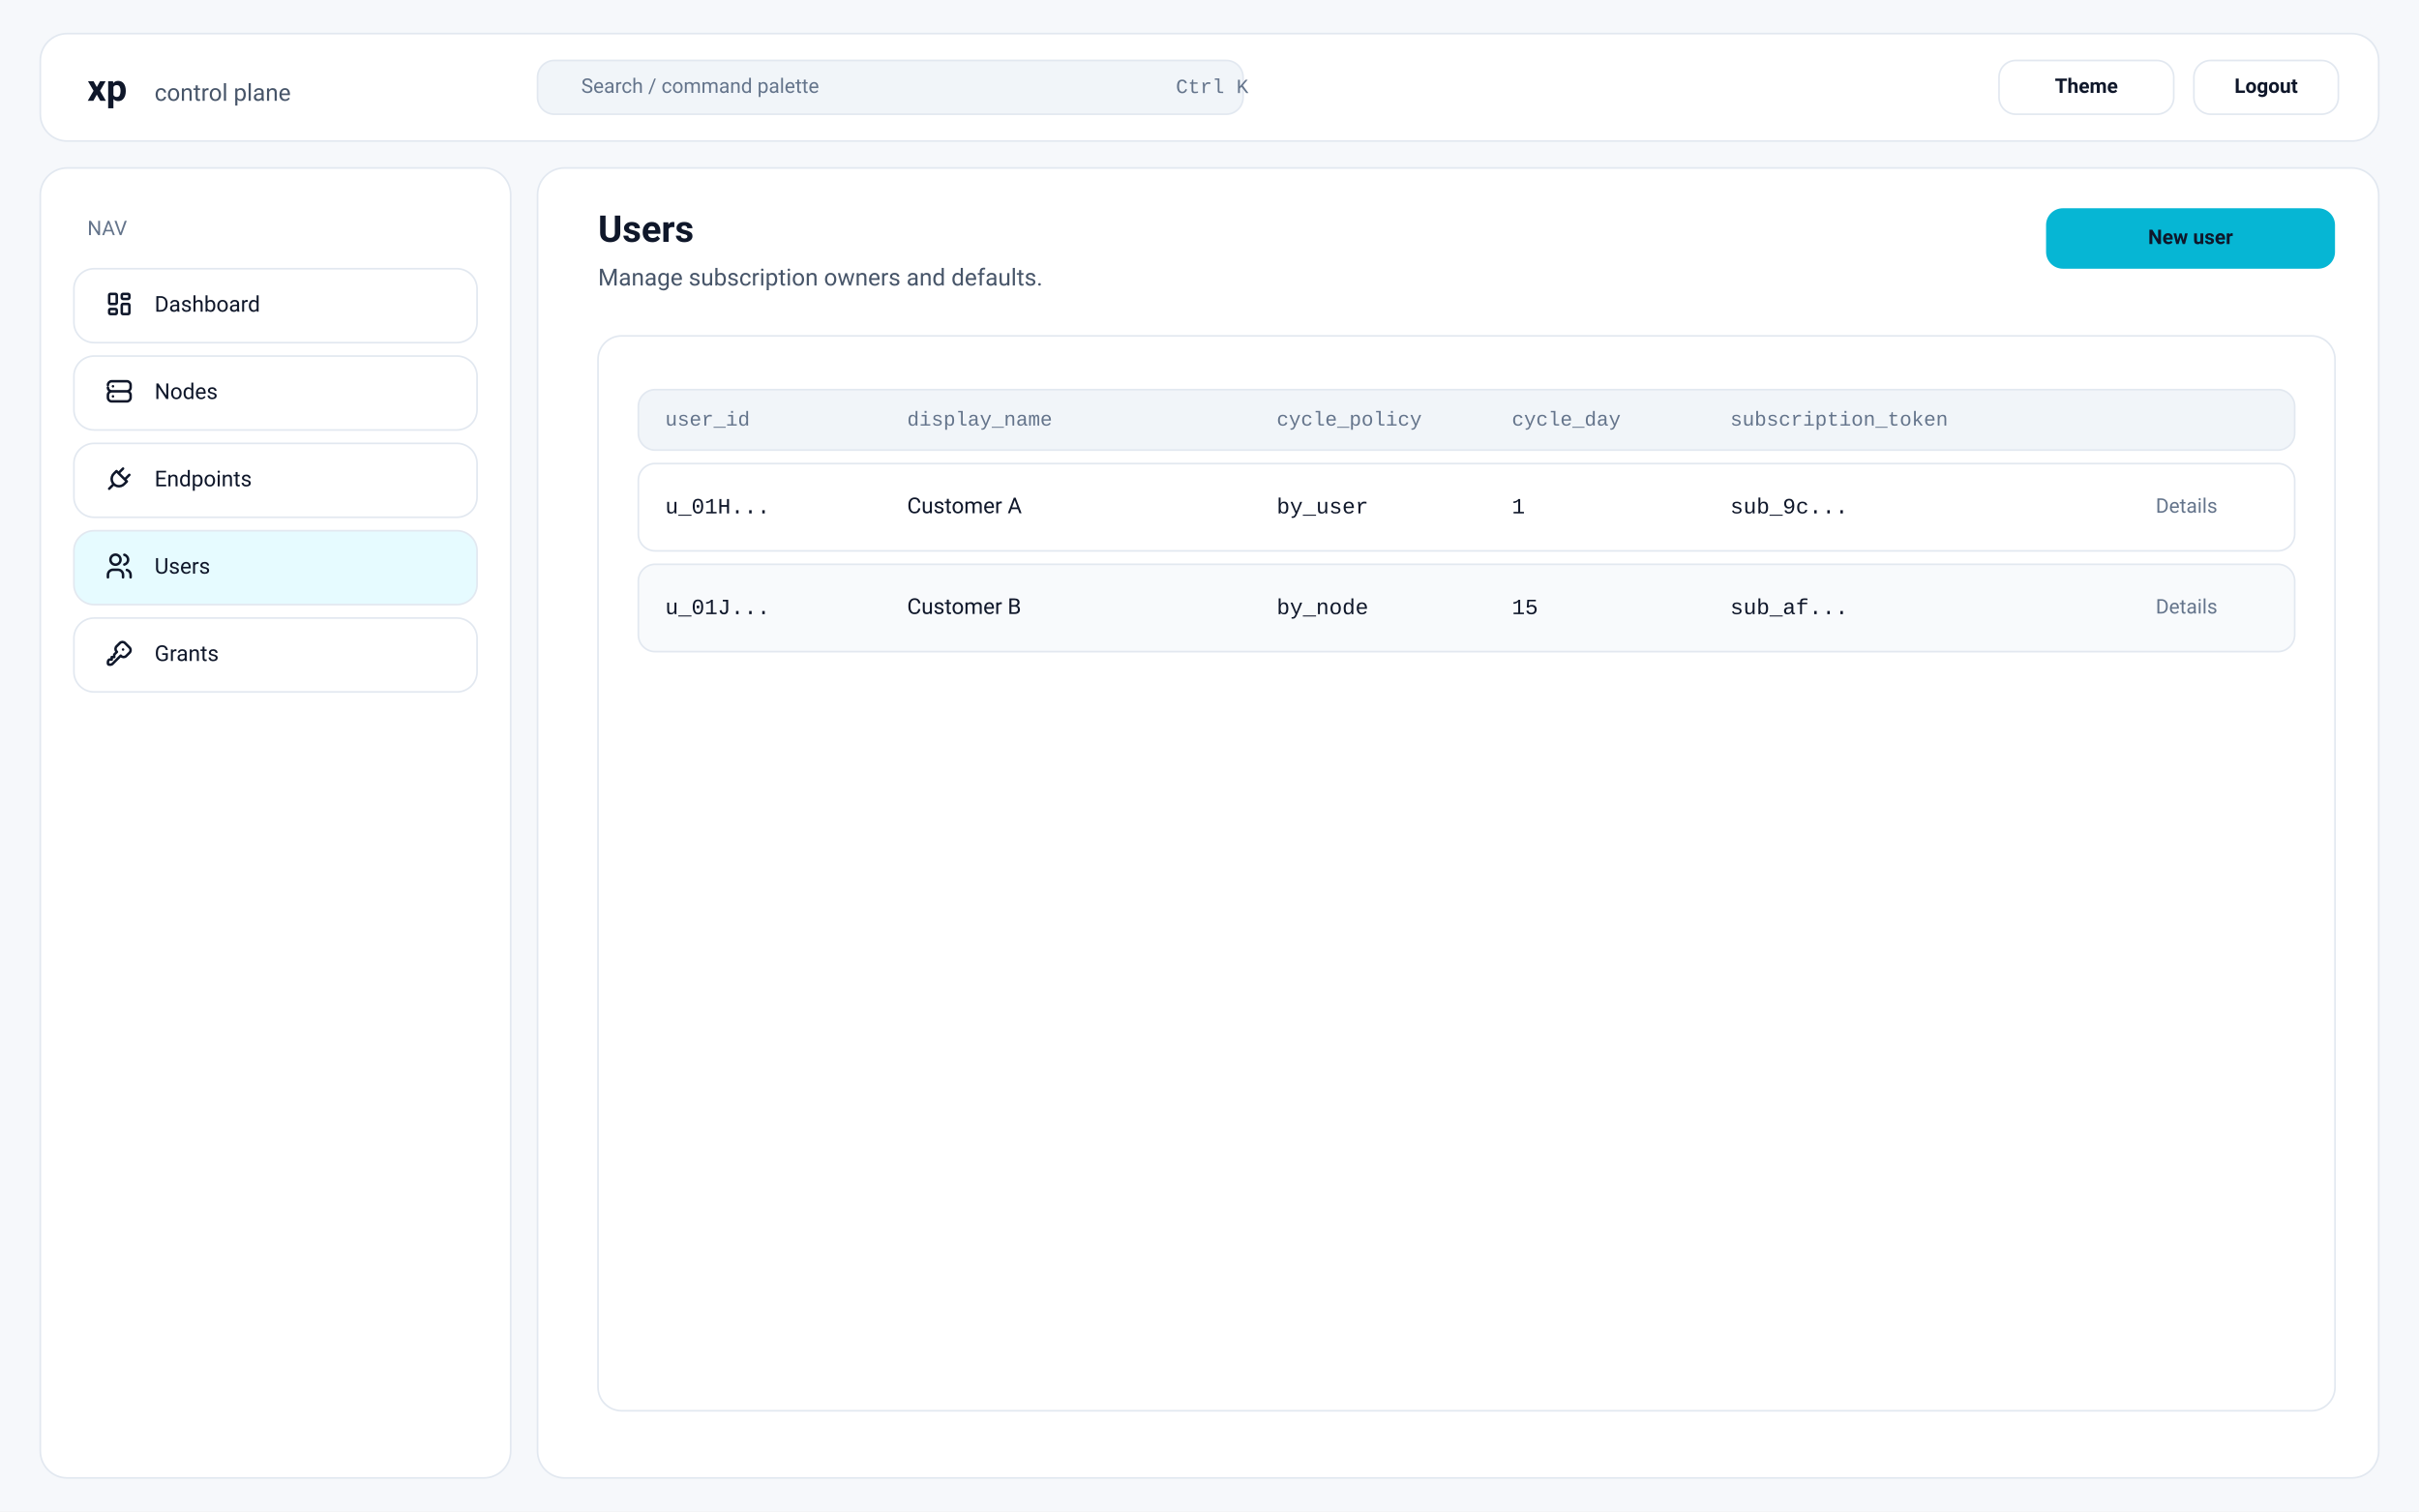
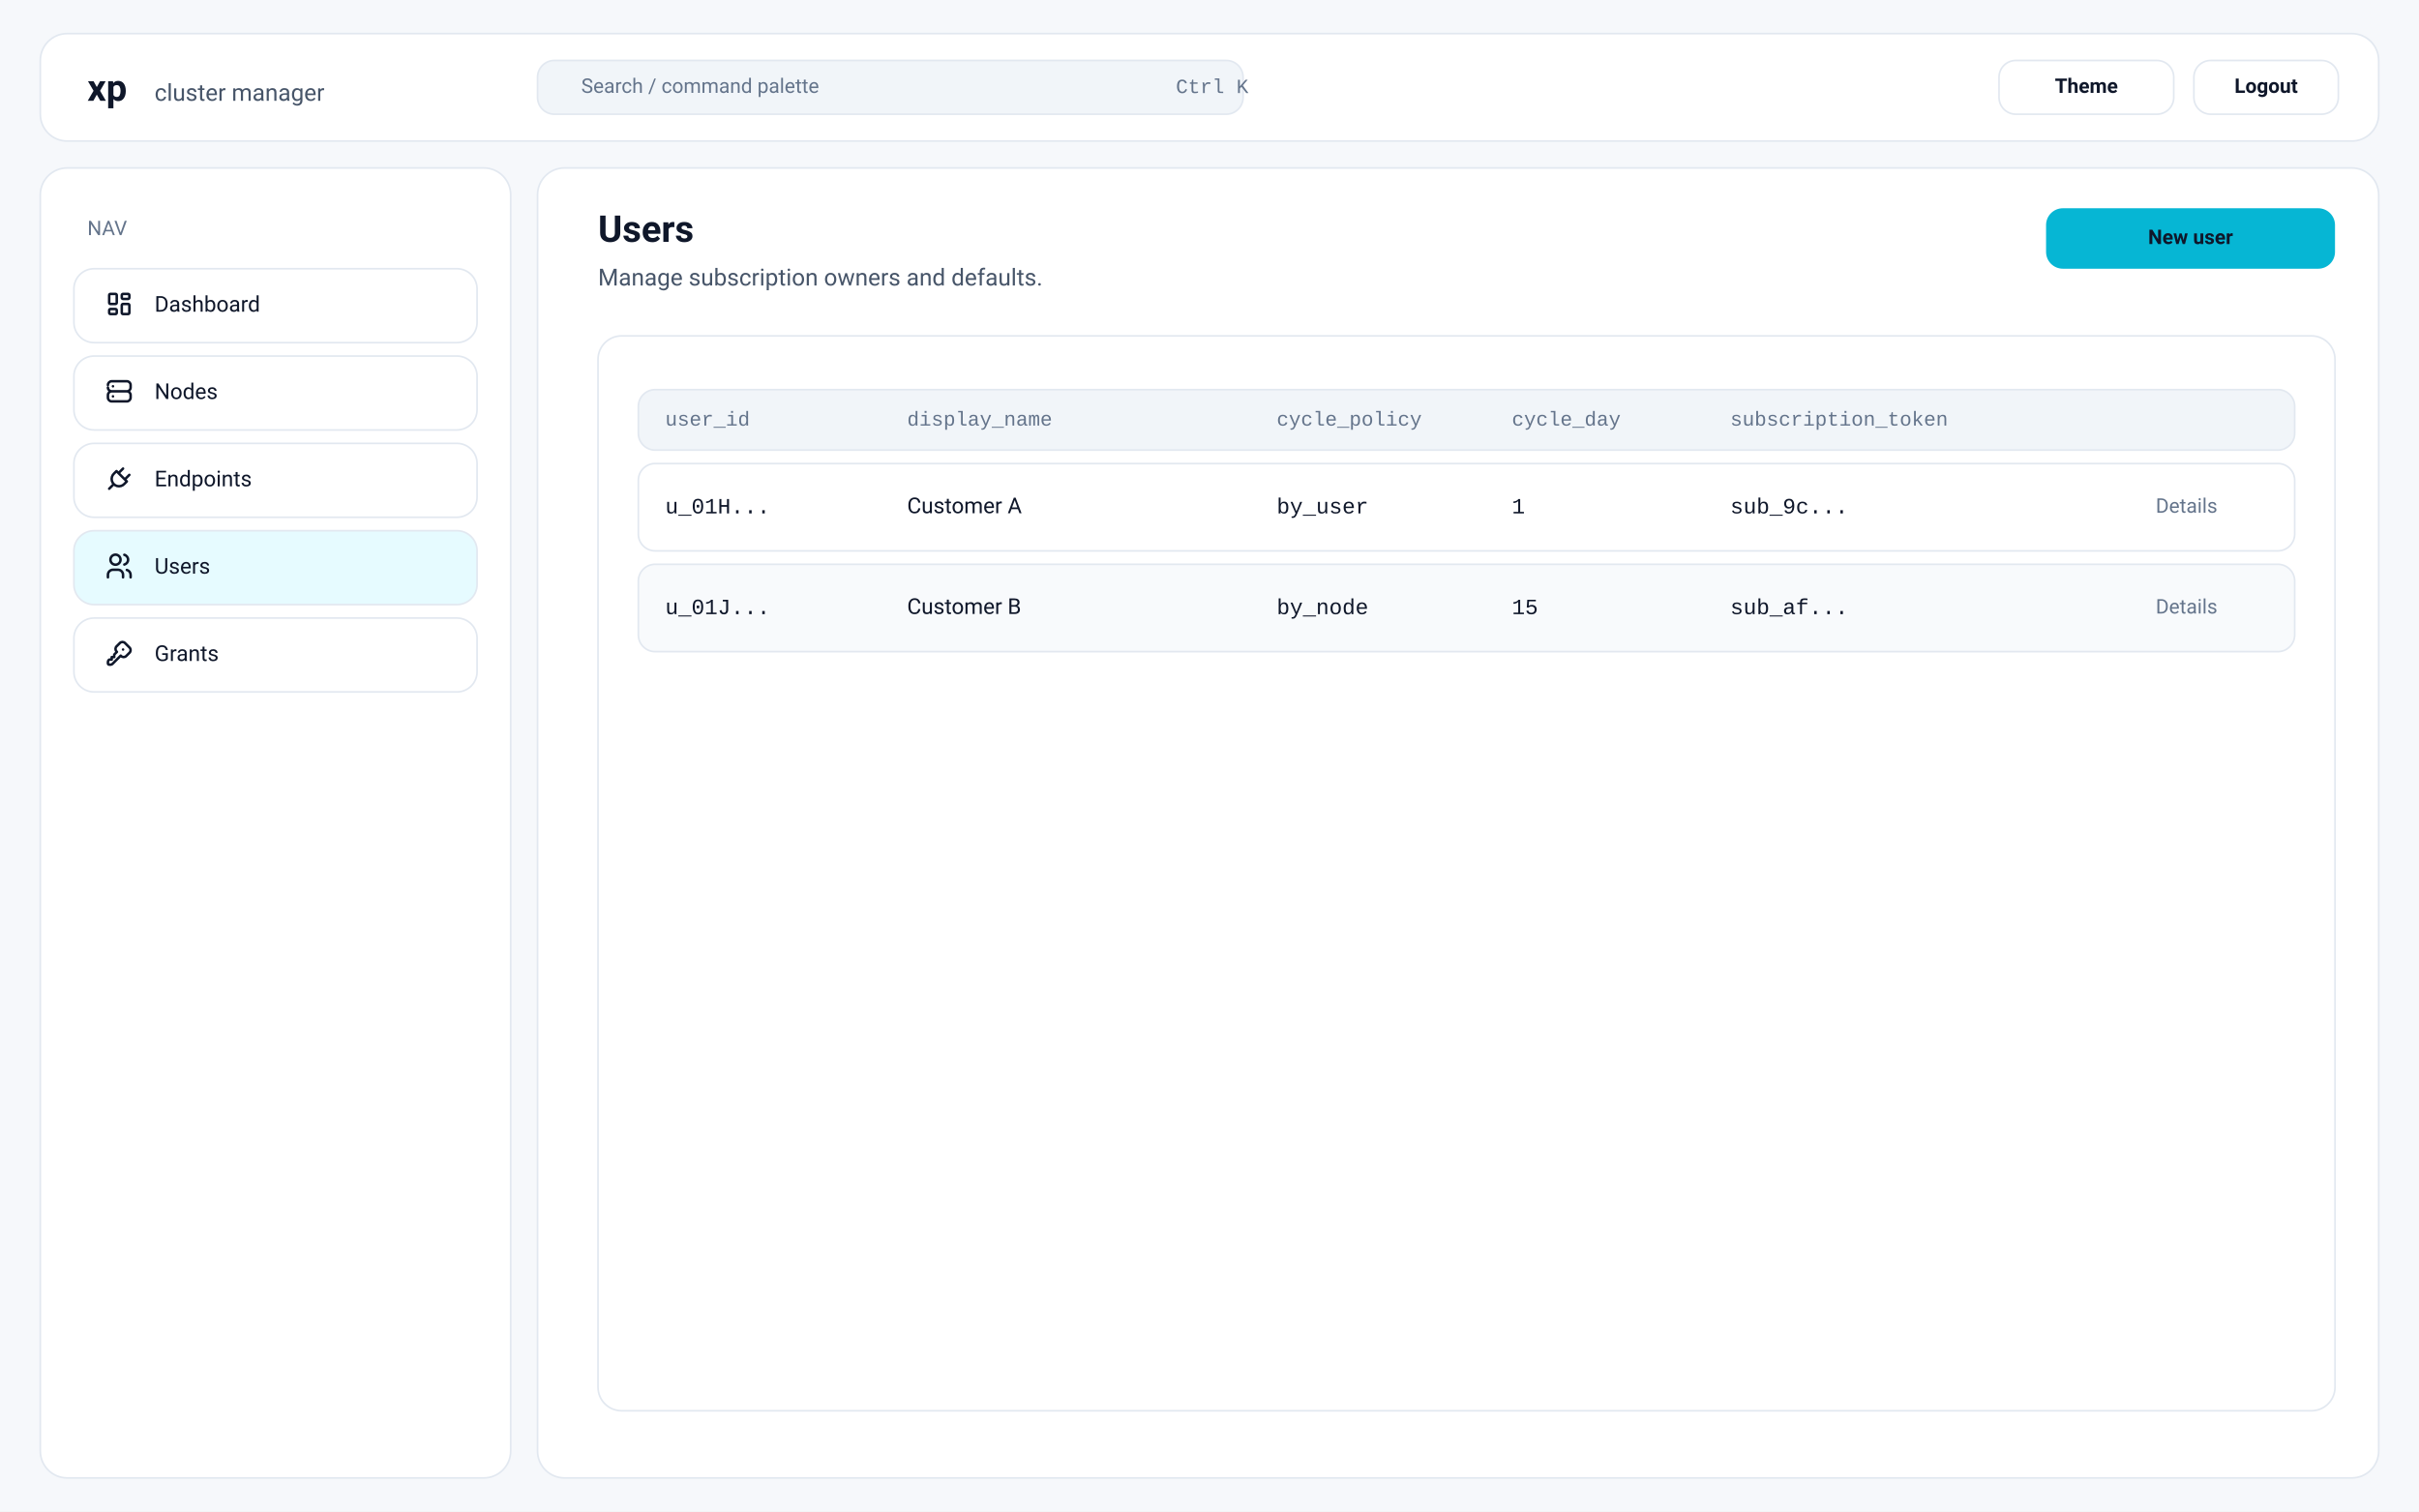
<svg xmlns="http://www.w3.org/2000/svg" width="1440" height="900" viewBox="0 0 1440 900">
  <defs>
    <style>
      .sans { font-family: ui-sans-serif, system-ui, -apple-system, "Segoe UI", Roboto, Helvetica, Arial; }
      .mono { font-family: ui-monospace, SFMono-Regular, Menlo, Monaco, Consolas, "Liberation Mono", "Courier New", monospace; }
      .t0 { font-size: 22px; font-weight: 750; fill: #0f172a; }
      .t1 { font-size: 14px; fill: #475569; }
      .t2 { font-size: 12px; fill: #64748b; }
      .t3 { font-size: 13px; fill: #0f172a; }
      .btn { font-size: 12px; font-weight: 750; fill: #0f172a; }
      .stroke { stroke: #e2e8f0; }
      .ico { fill: none; stroke: currentColor; stroke-linecap: round; stroke-linejoin: round; stroke-width: 2; }
    </style>
  </defs>
  <rect x="0" y="0" width="1440" height="900" fill="#f6f8fb" />
  <rect x="24" y="20" width="1392" height="64" rx="16" fill="#ffffff" class="stroke" stroke-width="1" />
  <text x="52" y="60" class="sans t0">xp</text>
-   <text x="92" y="60" class="sans t1">control plane</text>
+   <text x="92" y="60" class="sans t1">cluster manager</text>
  <rect x="320" y="36" width="420" height="32" rx="10" fill="#f1f5f9" class="stroke" stroke-width="1" />
  <text x="346" y="52" class="sans t2" dominant-baseline="middle">Search / command palette</text>
  <text x="700" y="52" class="mono t2" dominant-baseline="middle">Ctrl K</text>
  <rect x="1190" y="36" width="104" height="32" rx="10" fill="#ffffff" class="stroke" stroke-width="1" />
  <text x="1242" y="52" class="sans btn" text-anchor="middle" dominant-baseline="middle">Theme</text>
  <rect x="1306" y="36" width="86" height="32" rx="10" fill="#ffffff" class="stroke" stroke-width="1" />
  <text x="1349" y="52" class="sans btn" text-anchor="middle" dominant-baseline="middle">Logout</text>
  <rect x="24" y="100" width="280" height="780" rx="16" fill="#ffffff" class="stroke" stroke-width="1" />
  <text x="52" y="140" class="sans t2">NAV</text>
  <rect x="44" y="160" width="240" height="44" rx="12" fill="#ffffff" class="stroke" stroke-width="1" />
  <g class="ico" style="color:#0f172a" transform="translate(62 172) scale(.75)">
    <path d="M5 4h4a1 1 0 0 1 1 1v6a1 1 0 0 1-1 1H5a1 1 0 0 1-1-1V5a1 1 0 0 1 1-1m0 12h4a1 1 0 0 1 1 1v2a1 1 0 0 1-1 1H5a1 1 0 0 1-1-1v-2a1 1 0 0 1 1-1m10-4h4a1 1 0 0 1 1 1v6a1 1 0 0 1-1 1h-4a1 1 0 0 1-1-1v-6a1 1 0 0 1 1-1m0-8h4a1 1 0 0 1 1 1v2a1 1 0 0 1-1 1h-4a1 1 0 0 1-1-1V5a1 1 0 0 1 1-1" />
  </g>
  <text x="92" y="182" class="sans t3" dominant-baseline="middle">Dashboard</text>
  <rect x="44" y="212" width="240" height="44" rx="12" fill="#ffffff" class="stroke" stroke-width="1" />
  <g class="ico" style="color:#0f172a" transform="translate(62 224) scale(.75)">
    <path d="M3 7a3 3 0 0 1 3-3h12a3 3 0 0 1 3 3v2a3 3 0 0 1-3 3H6a3 3 0 0 1-3-3m0 6a3 3 0 0 1 3-3h12a3 3 0 0 1 3 3v2a3 3 0 0 1-3 3H6a3 3 0 0 1-3-3zm4-7v.01M7 16v.01" />
  </g>
  <text x="92" y="234" class="sans t3" dominant-baseline="middle">Nodes</text>
  <rect x="44" y="264" width="240" height="44" rx="12" fill="#ffffff" class="stroke" stroke-width="1" />
  <g class="ico" style="color:#0f172a" transform="translate(62 276) scale(.75)">
    <path d="M9.785 6L18 14.215l-2.054 2.054a5.81 5.81 0 1 1-8.215-8.215zM4 20l3.5-3.5M15 4l-3.5 3.5M20 9l-3.5 3.5" />
  </g>
  <text x="92" y="286" class="sans t3" dominant-baseline="middle">Endpoints</text>
  <rect x="44" y="316" width="240" height="44" rx="12" fill="#e6fbff" class="stroke" stroke-width="1" />
  <g class="ico" style="color:#0f172a" transform="translate(62 328) scale(.75)">
    <path d="M5 7a4 4 0 1 0 8 0a4 4 0 1 0-8 0M3 21v-2a4 4 0 0 1 4-4h4a4 4 0 0 1 4 4v2m1-17.87a4 4 0 0 1 0 7.75M21 21v-2a4 4 0 0 0-3-3.85" />
  </g>
  <text x="92" y="338" class="sans t3" dominant-baseline="middle">Users</text>
  <rect x="44" y="368" width="240" height="44" rx="12" fill="#ffffff" class="stroke" stroke-width="1" />
  <g class="ico" style="color:#0f172a" transform="translate(62 380) scale(.75)">
    <path d="m16.555 3.843l3.602 3.602a2.877 2.877 0 0 1 0 4.069l-2.643 2.643a2.877 2.877 0 0 1-4.069 0l-.301-.301l-6.558 6.558a2 2 0 0 1-1.239.578L5.172 21H4a1 1 0 0 1-.993-.883L3 20v-1.172a2 2 0 0 1 .467-1.284l.119-.13L4 17h2v-2h2v-2l2.144-2.144l-.301-.301a2.877 2.877 0 0 1 0-4.069l2.643-2.643a2.877 2.877 0 0 1 4.069 0M15 9h.01" />
  </g>
  <text x="92" y="390" class="sans t3" dominant-baseline="middle">Grants</text>
  <rect x="320" y="100" width="1096" height="780" rx="16" fill="#ffffff" class="stroke" stroke-width="1" />
  <text x="356" y="144" class="sans t0">Users</text>
  <text x="356" y="170" class="sans t1">Manage subscription owners and defaults.</text>
  <rect x="1218" y="124" width="172" height="36" rx="10" fill="#06b6d4" />
  <text x="1304" y="142" class="sans btn" fill="#062a30" text-anchor="middle" dominant-baseline="middle">New user</text>
  <rect x="356" y="200" width="1034" height="640" rx="14" fill="#ffffff" class="stroke" stroke-width="1" />
  <rect x="380" y="232" width="986" height="36" rx="10" fill="#f1f5f9" class="stroke" stroke-width="1" />
  <text x="396" y="250" class="mono t2" dominant-baseline="middle">user_id</text>
  <text x="540" y="250" class="mono t2" dominant-baseline="middle">display_name</text>
  <text x="760" y="250" class="mono t2" dominant-baseline="middle">cycle_policy</text>
  <text x="900" y="250" class="mono t2" dominant-baseline="middle">cycle_day</text>
  <text x="1030" y="250" class="mono t2" dominant-baseline="middle">subscription_token</text>
  <rect x="380" y="276" width="986" height="52" rx="10" fill="#ffffff" class="stroke" stroke-width="1" />
  <text x="396" y="302" class="mono t3" dominant-baseline="middle">u_01H...</text>
  <text x="540" y="302" class="sans t3" dominant-baseline="middle">Customer A</text>
  <text x="760" y="302" class="mono t3" dominant-baseline="middle">by_user</text>
  <text x="900" y="302" class="mono t3" dominant-baseline="middle">1</text>
  <text x="1030" y="302" class="mono t3" dominant-baseline="middle">sub_9c...</text>
  <text x="1320" y="302" class="sans t2" text-anchor="end" dominant-baseline="middle">Details</text>
  <rect x="380" y="336" width="986" height="52" rx="10" fill="#f8fafc" class="stroke" stroke-width="1" />
  <text x="396" y="362" class="mono t3" dominant-baseline="middle">u_01J...</text>
  <text x="540" y="362" class="sans t3" dominant-baseline="middle">Customer B</text>
  <text x="760" y="362" class="mono t3" dominant-baseline="middle">by_node</text>
  <text x="900" y="362" class="mono t3" dominant-baseline="middle">15</text>
  <text x="1030" y="362" class="mono t3" dominant-baseline="middle">sub_af...</text>
  <text x="1320" y="362" class="sans t2" text-anchor="end" dominant-baseline="middle">Details</text>
</svg>
